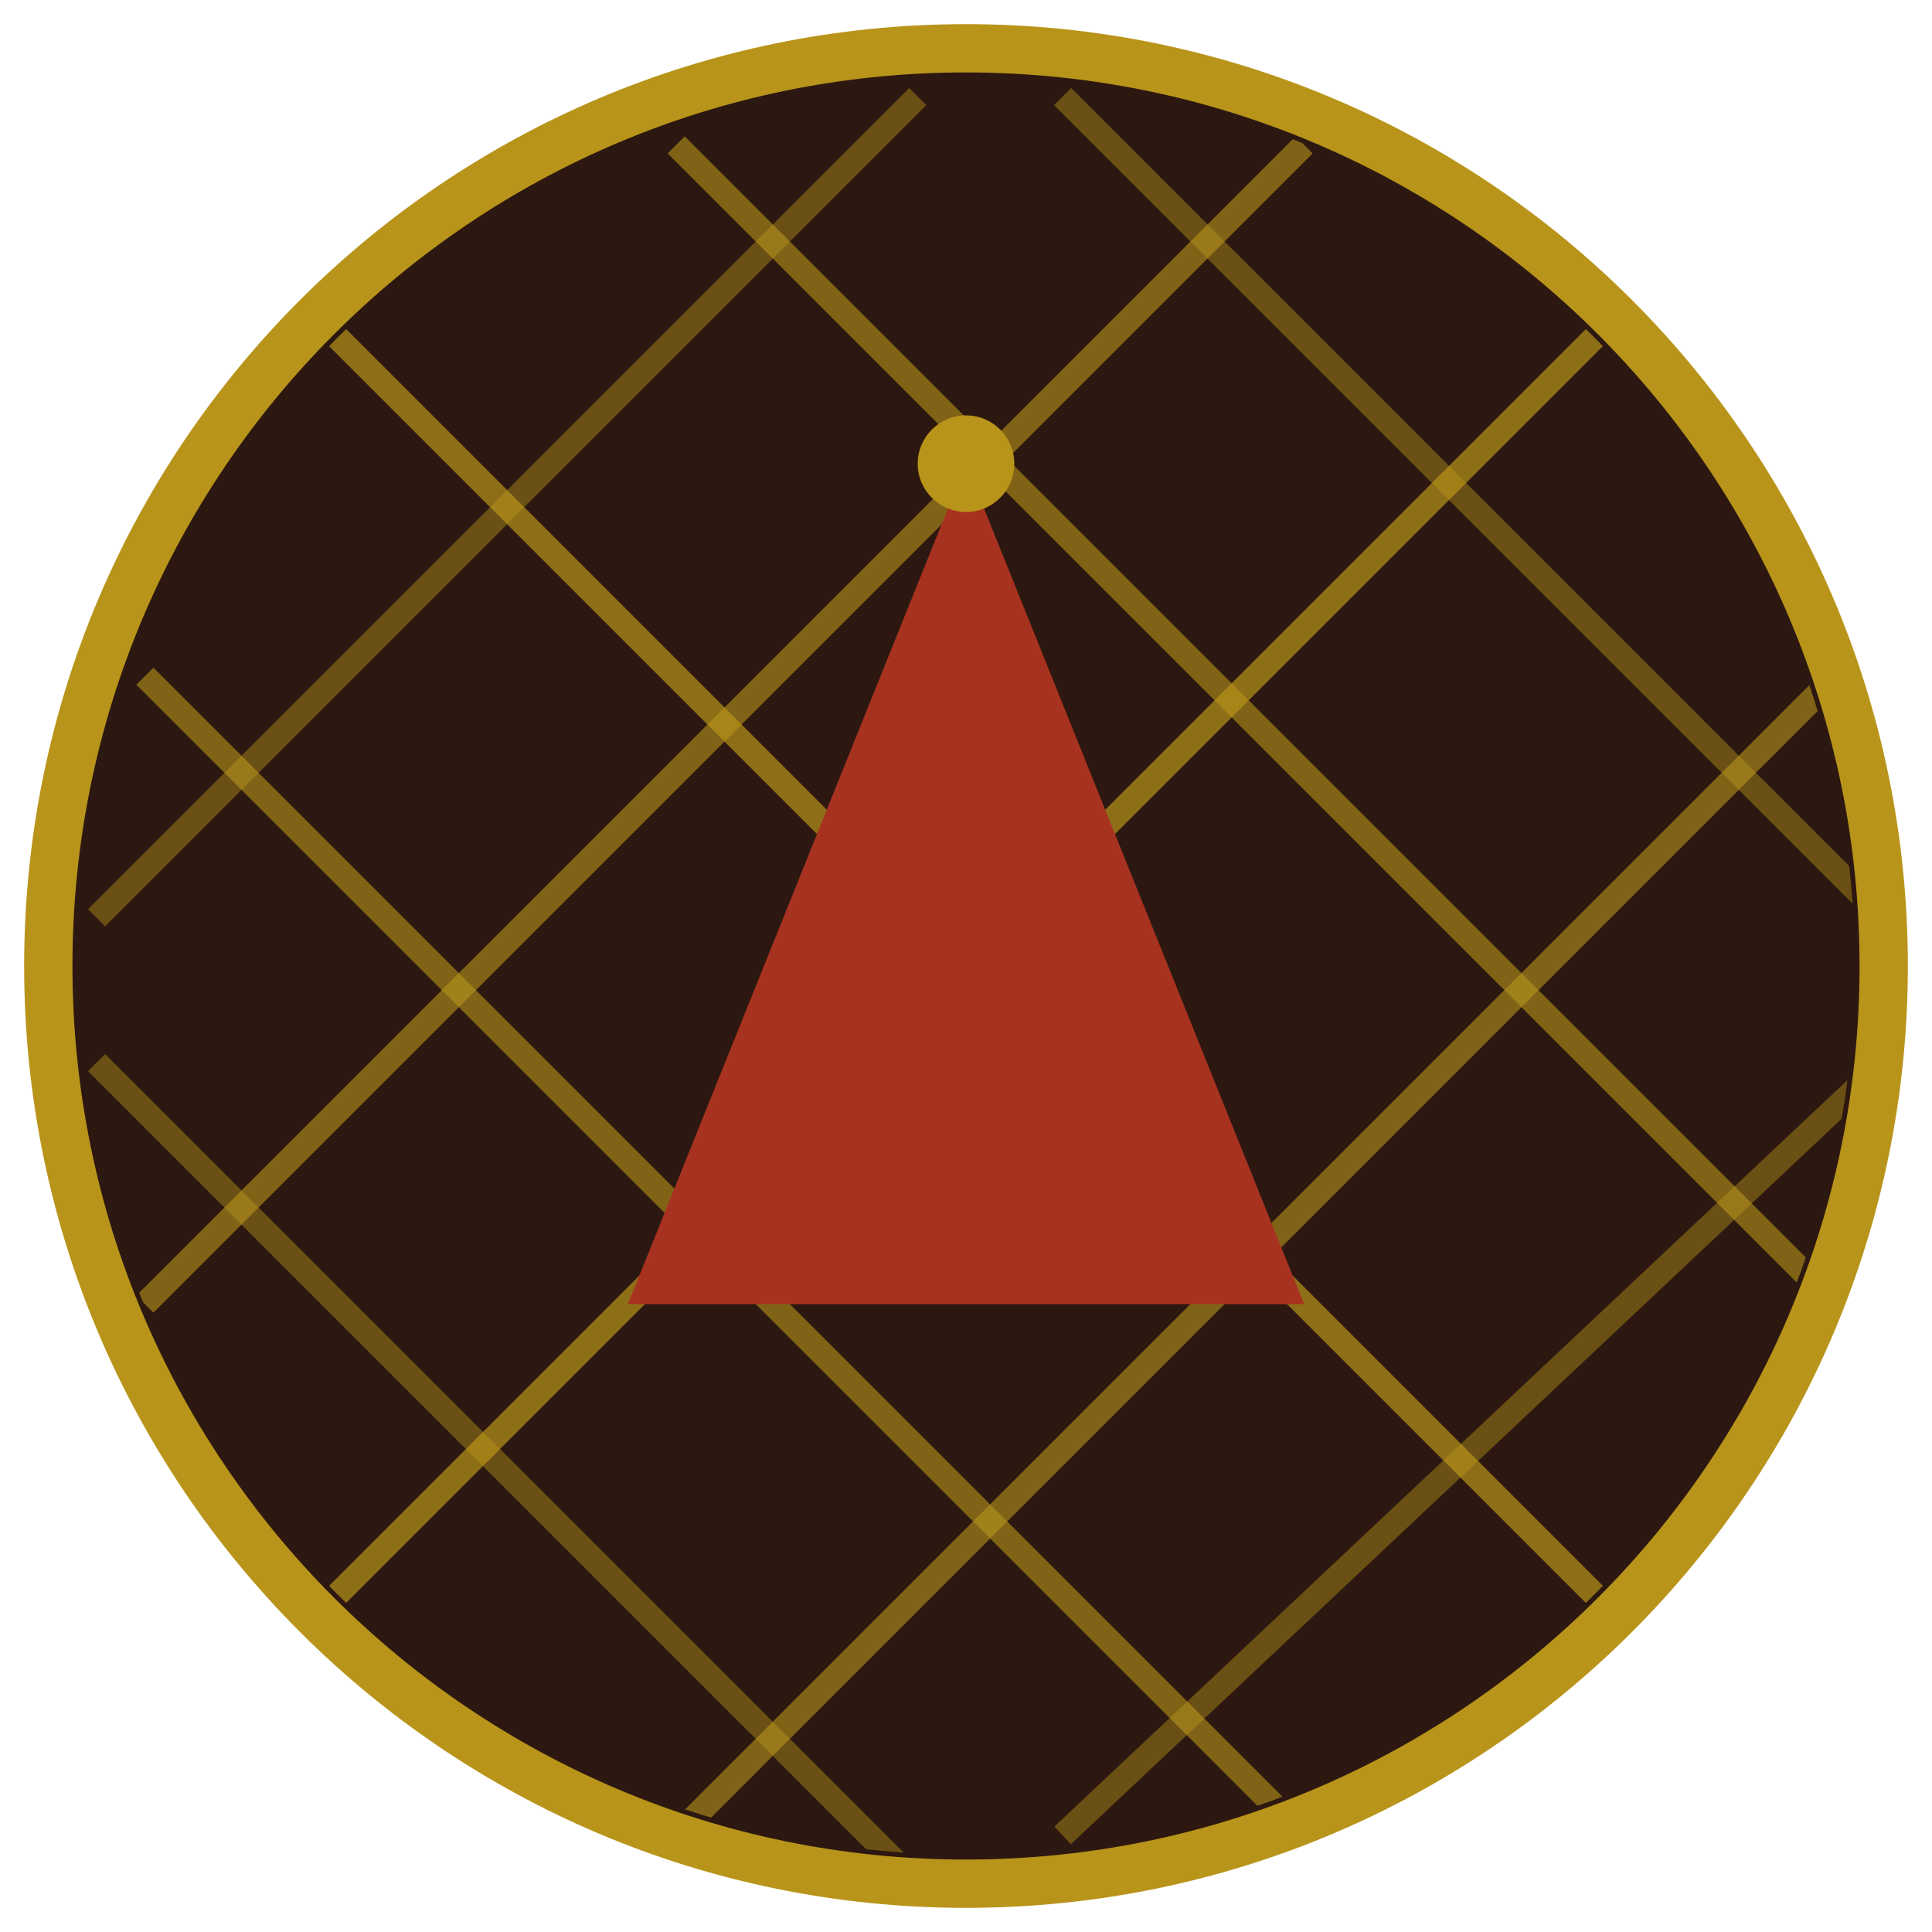
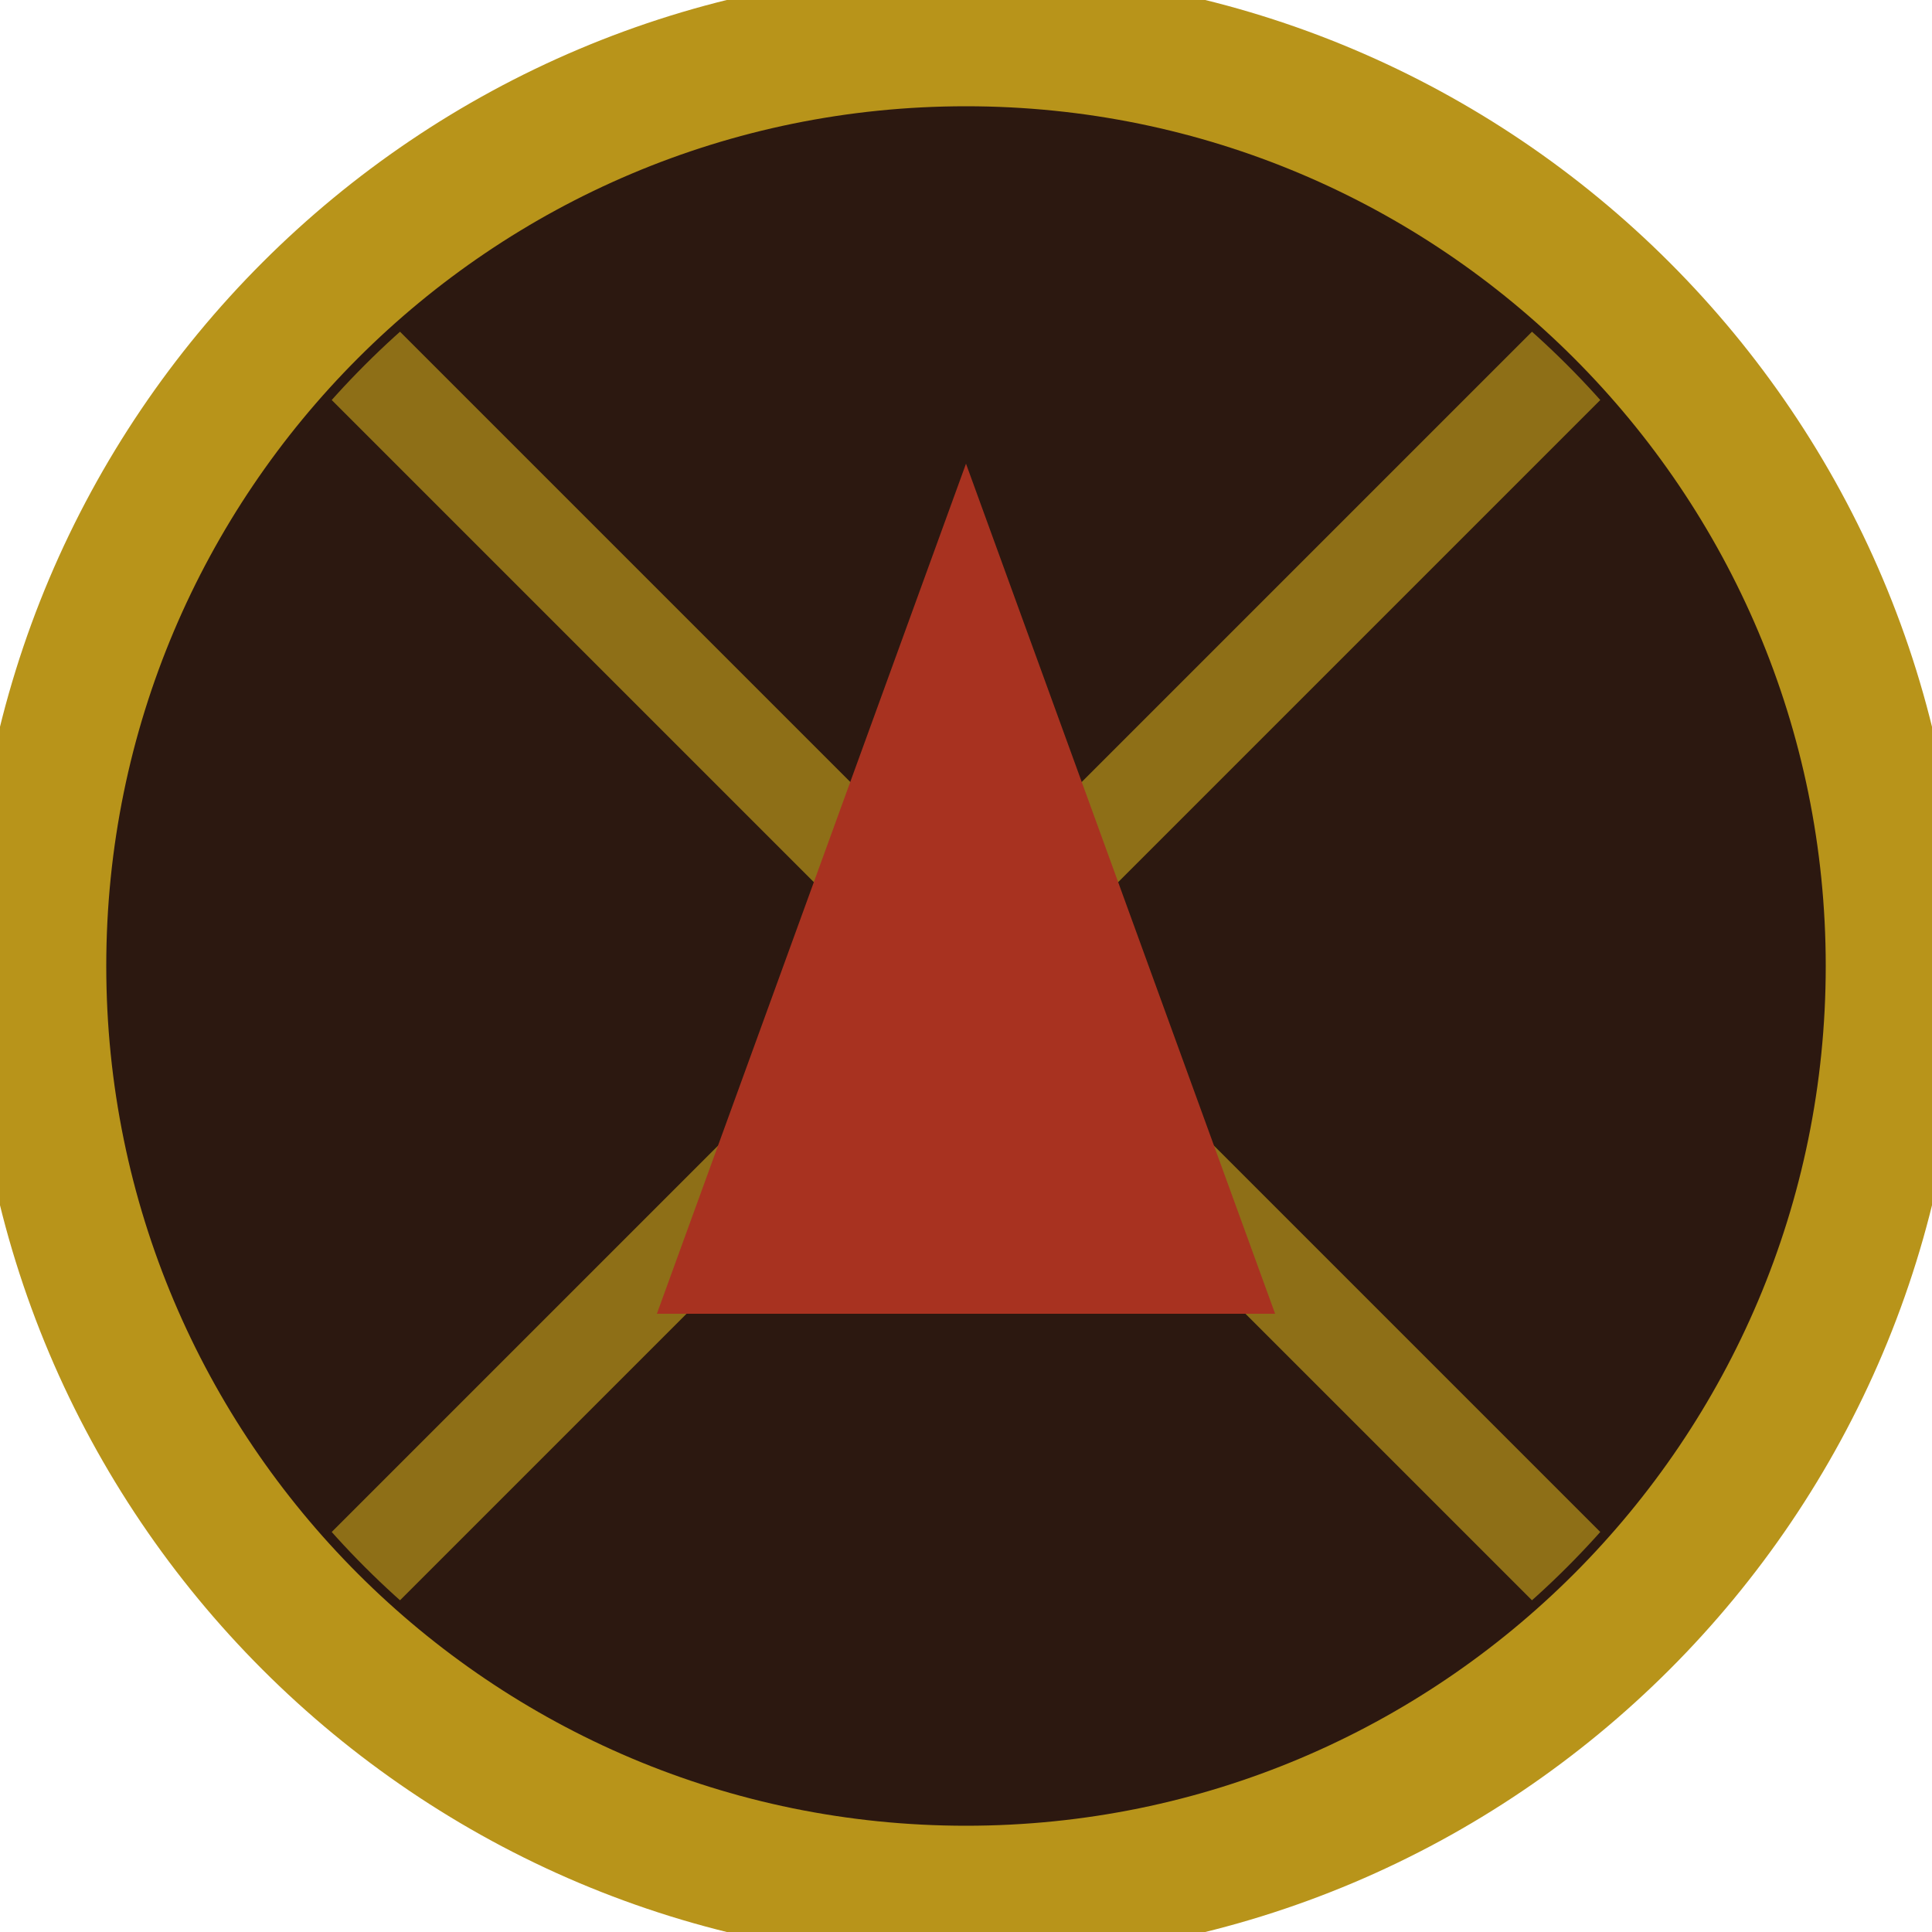
- <svg xmlns="http://www.w3.org/2000/svg" viewBox="0 0 200 200" width="200" height="200">
+ <svg xmlns="http://www.w3.org/2000/svg" viewBox="0 0 100 100" width="100" height="100">
  <defs>
    <clipPath id="c">
-       <circle cx="100" cy="100" r="92" />
+       <circle cx="50" cy="50" r="44" />
    </clipPath>
  </defs>
-   <circle cx="100" cy="100" r="95" fill="#2C1810" />
-   <circle cx="100" cy="100" r="95" fill="none" stroke="#B8941A" stroke-width="5" />
+   <circle cx="50" cy="50" r="48" fill="#2C1810" />
+   <circle cx="50" cy="50" r="48" fill="none" stroke="#B8941A" stroke-width="7" />
  <g clip-path="url(#c)">
-     <line x1="30" y1="30" x2="170" y2="170" stroke="#B8941A" stroke-width="2.5" opacity="0.7" />
-     <line x1="70" y1="15" x2="190" y2="135" stroke="#B8941A" stroke-width="2.5" opacity="0.6" />
-     <line x1="15" y1="70" x2="135" y2="190" stroke="#B8941A" stroke-width="2.5" opacity="0.6" />
-     <line x1="110" y1="10" x2="195" y2="95" stroke="#B8941A" stroke-width="2.5" opacity="0.45" />
-     <line x1="10" y1="110" x2="95" y2="195" stroke="#B8941A" stroke-width="2.5" opacity="0.45" />
-     <line x1="170" y1="30" x2="30" y2="170" stroke="#B8941A" stroke-width="2.5" opacity="0.7" />
-     <line x1="190" y1="70" x2="70" y2="190" stroke="#B8941A" stroke-width="2.5" opacity="0.6" />
-     <line x1="135" y1="15" x2="15" y2="135" stroke="#B8941A" stroke-width="2.5" opacity="0.6" />
-     <line x1="195" y1="110" x2="110" y2="190" stroke="#B8941A" stroke-width="2.5" opacity="0.45" />
-     <line x1="95" y1="10" x2="10" y2="95" stroke="#B8941A" stroke-width="2.5" opacity="0.45" />
+     <line x1="10" y1="10" x2="90" y2="90" stroke="#B8941A" stroke-width="5" opacity="0.7" />
+     <line x1="90" y1="10" x2="10" y2="90" stroke="#B8941A" stroke-width="5" opacity="0.7" />
  </g>
-   <path d="M100,48 L65,135 L135,135 Z" fill="#A83220" />
-   <circle cx="100" cy="48" r="5" fill="#B8941A" />
+   <path d="M50,24 L34,68 L66,68 Z" fill="#A83220" />
</svg>
